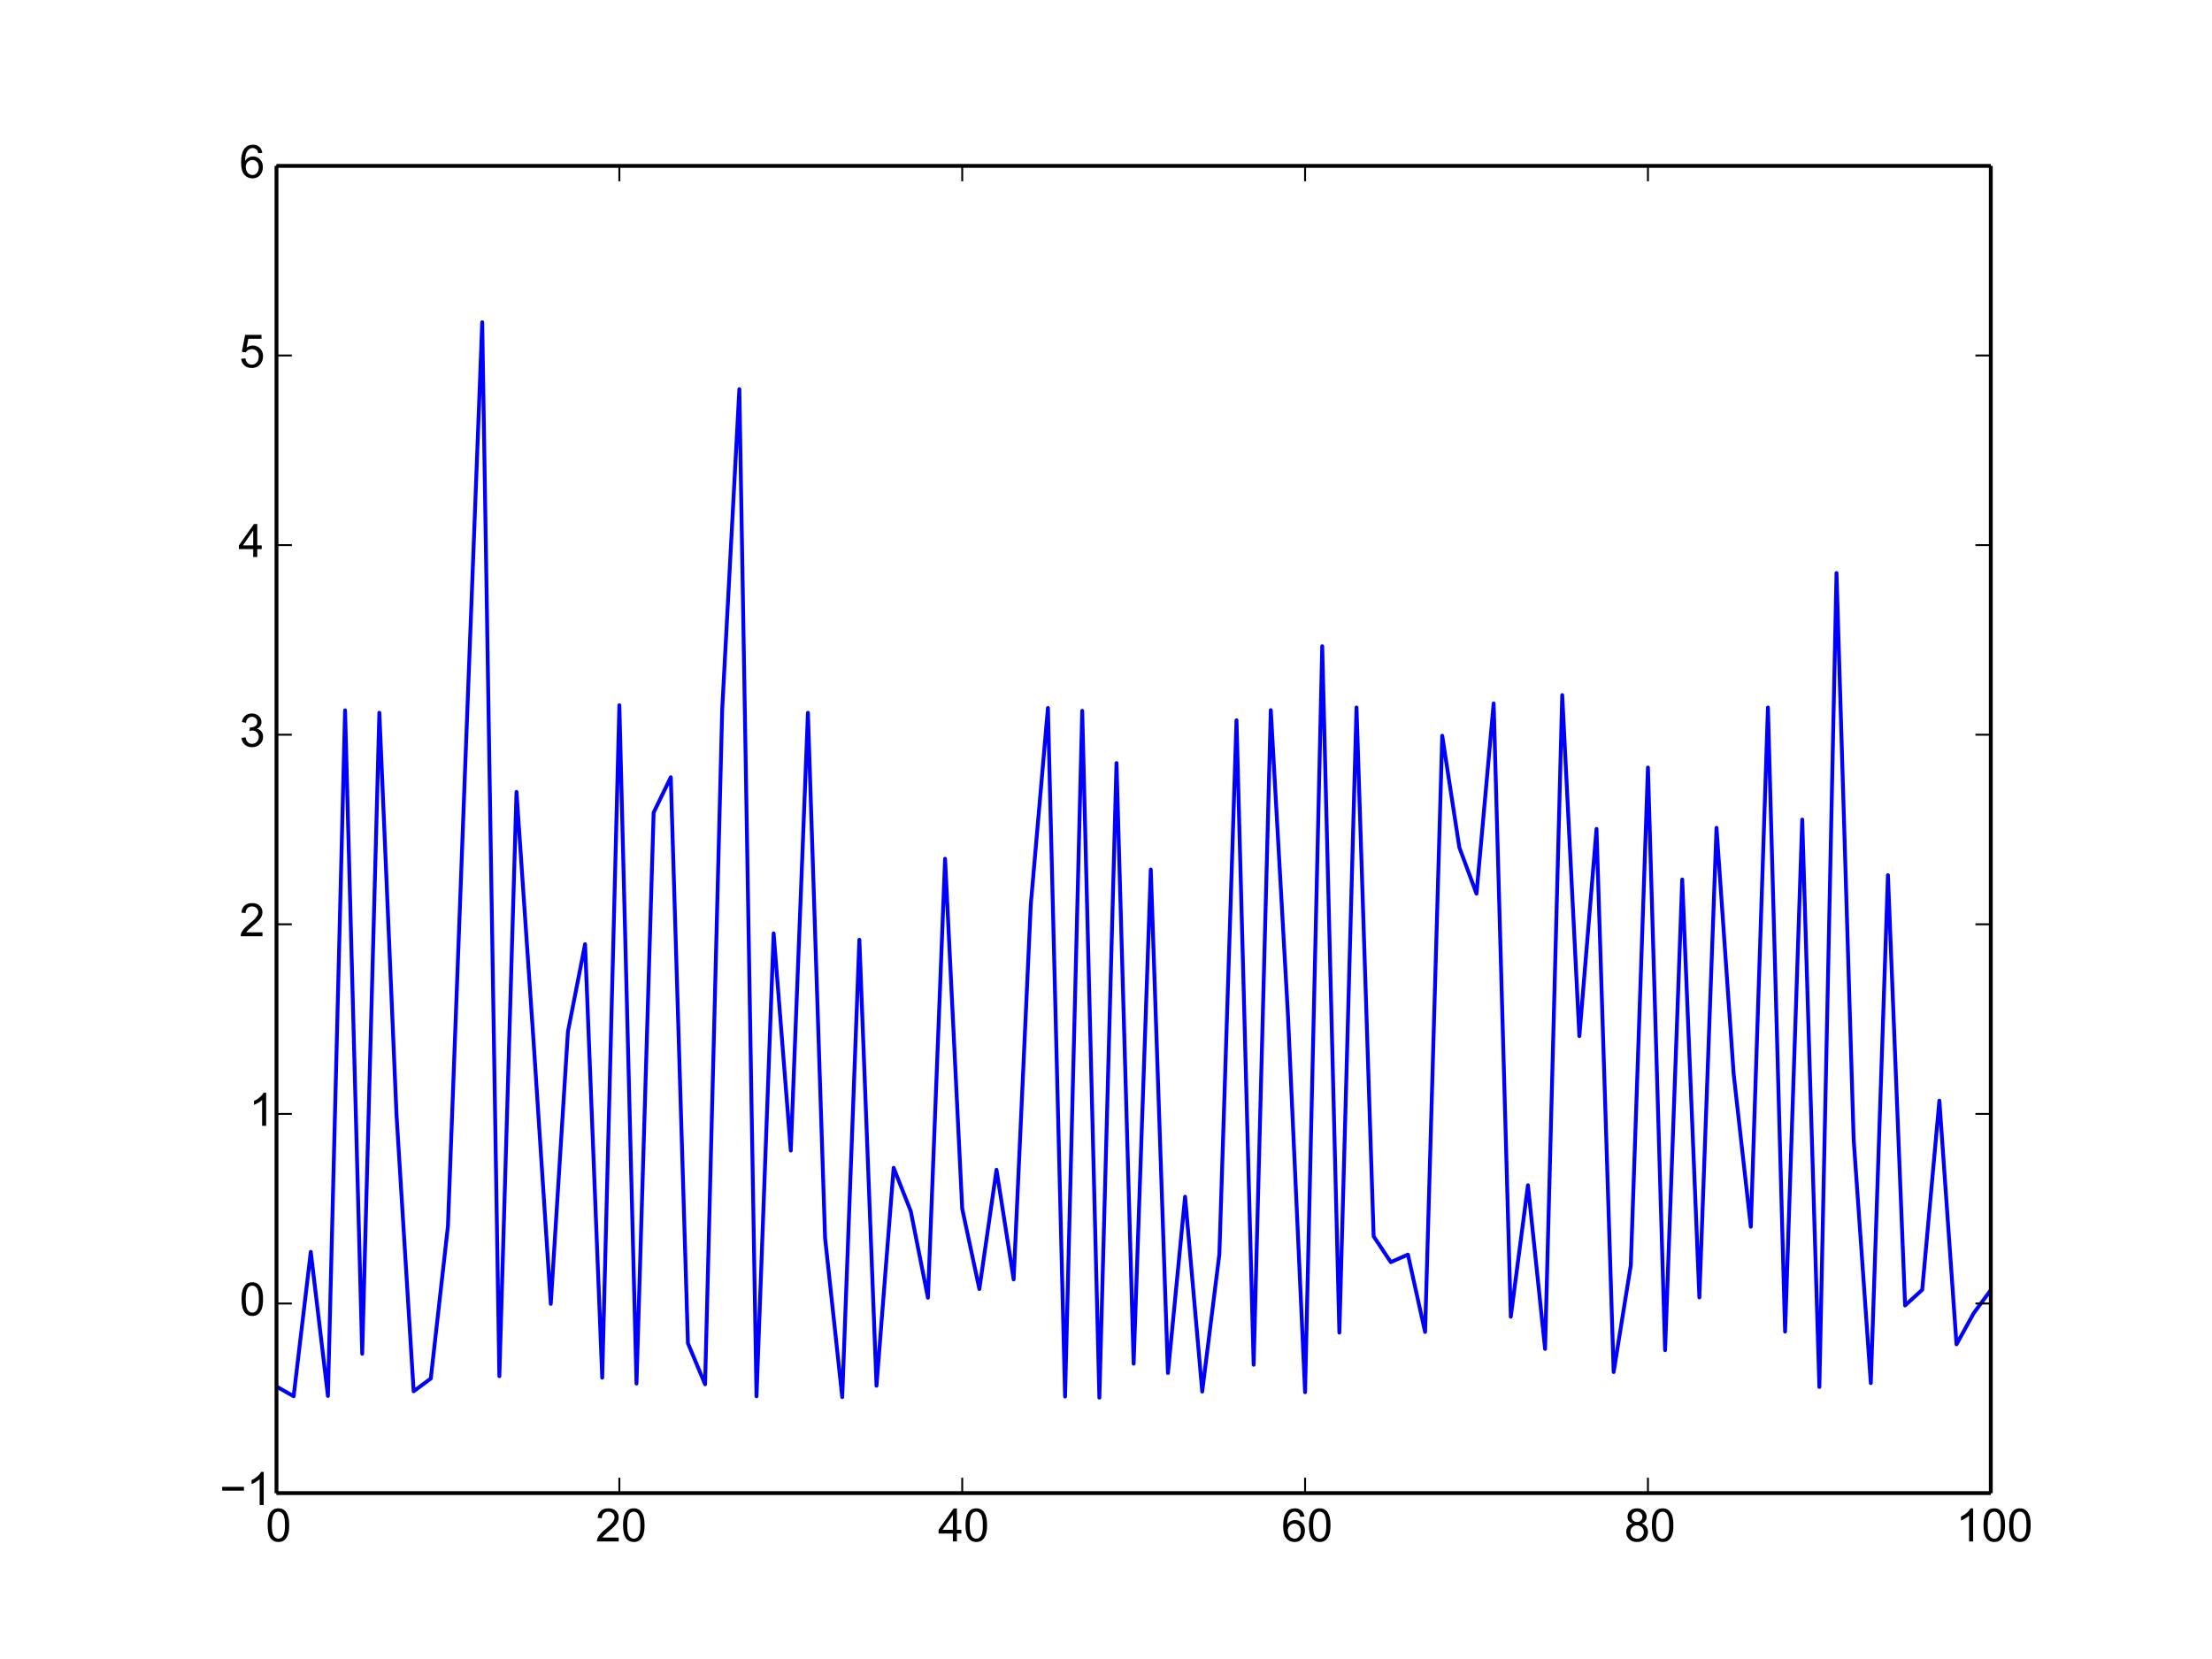
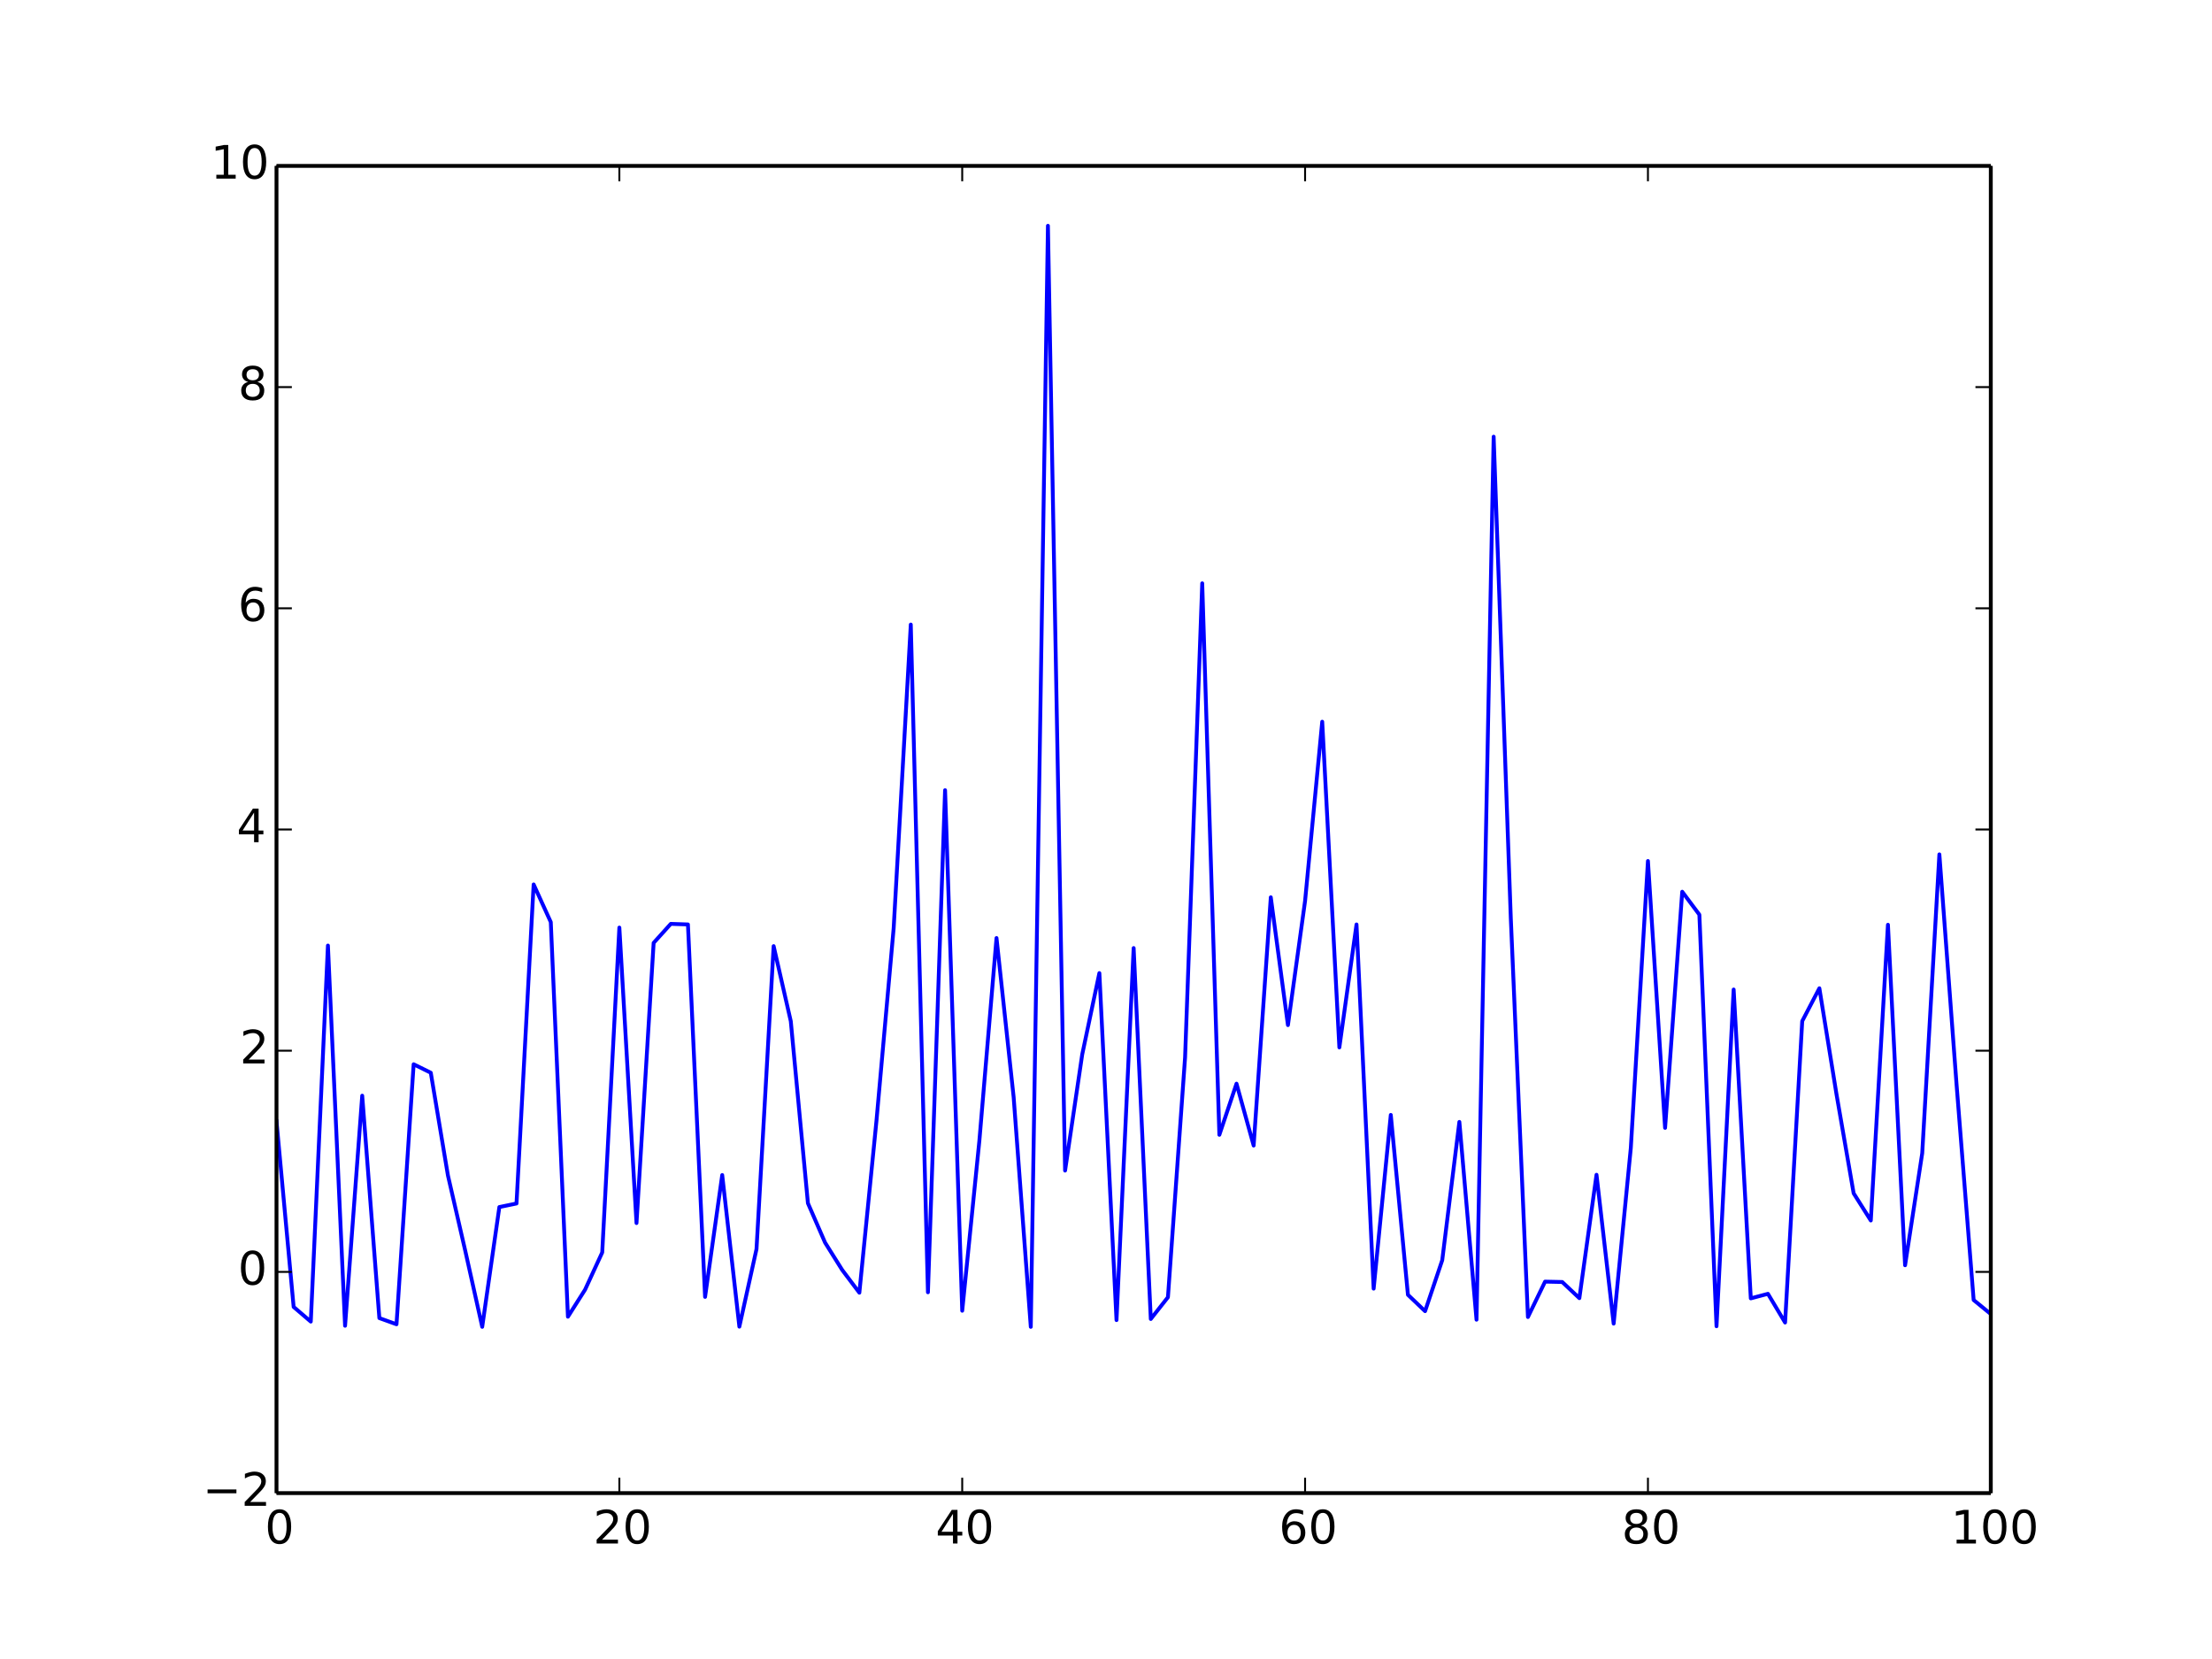
<svg xmlns="http://www.w3.org/2000/svg" xmlns:xlink="http://www.w3.org/1999/xlink" height="432pt" version="1.1" viewBox="0 0 576 432" width="576pt">
  <defs>
    <style type="text/css">
*{stroke-linecap:butt;stroke-linejoin:round;}
  </style>
  </defs>
  <g id="figure_1">
    <g id="patch_1">
      <path d=" M0 432 L576 432 L576 0 L0 0 z " style="fill:#ffffff;" />
    </g>
    <g id="axes_1">
      <g id="patch_2">
        <path d=" M72 388.8 L518.4 388.8 L518.4 43.2 L72 43.2 z " style="fill:#ffffff;" />
      </g>
      <g id="line2d_1">
-         <path clip-path="url(#p7ff5b81e1d)" d=" M72 361.052 L76.464 363.578 L80.928 325.977 L85.392 363.512 L89.856 184.973 L94.32 352.514 L98.784 185.6 L103.248 290.215 L107.712 362.285 L112.176 358.972 L116.64 319.324 L121.104 200.41 L125.568 83.905 L130.032 358.361 L134.496 206.202 L138.96 271.489 L143.424 339.526 L147.888 268.636 L152.352 245.863 L156.816 358.741 L161.28 183.645 L165.744 360.273 L170.208 211.596 L174.672 202.389 L179.136 349.779 L183.6 360.466 L188.064 184.625 L192.528 101.341 L196.992 363.584 L201.456 243.049 L205.92 299.61 L210.384 185.606 L214.848 322.362 L219.312 363.803 L223.776 244.71 L228.24 360.842 L232.704 304.103 L237.168 315.416 L241.632 337.935 L246.096 223.616 L250.56 314.748 L255.024 335.662 L259.488 304.6 L263.952 333.156 L268.416 235.544 L272.88 184.348 L277.344 363.657 L281.808 185.084 L286.272 363.958 L290.736 198.699 L295.2 355.1 L299.664 226.418 L304.128 357.532 L308.592 311.612 L313.056 362.359 L317.52 326.608 L321.984 187.563 L326.448 355.386 L330.912 184.925 L335.376 264.198 L339.84 362.526 L344.304 168.277 L348.768 347.005 L353.232 184.229 L357.696 321.947 L362.16 328.654 L366.624 326.697 L371.088 346.844 L375.552 191.579 L380.016 220.691 L384.48 232.709 L388.944 183.162 L393.408 342.871 L397.872 308.624 L402.336 351.26 L406.8 180.994 L411.264 269.801 L415.728 215.844 L420.192 357.28 L424.656 329.469 L429.12 199.864 L433.584 351.588 L438.048 229.019 L442.512 337.853 L446.976 215.57 L451.44 279.647 L455.904 319.438 L460.368 184.231 L464.832 346.743 L469.296 213.413 L473.76 361.163 L478.224 149.221 L482.688 296.701 L487.152 360.146 L491.616 227.892 L496.08 339.937 L500.544 335.855 L505.008 286.608 L509.472 350.066 L513.936 341.971 L518.4 335.925" style="fill:none;stroke:#0000ff;stroke-linecap:square;" />
+         <path clip-path="url(#p7ff5b81e1d)" d=" M72 291.976 L76.464 340.322 L80.928 344.14 L85.392 246.218 L89.856 345.226 L94.32 285.311 L98.784 343.226 L103.248 344.839 L107.712 277.13 L112.176 279.339 L116.64 306.084 L121.104 325.491 L125.568 345.506 L130.032 314.312 L134.496 313.388 L138.96 230.308 L143.424 240.117 L147.888 342.868 L152.352 335.83 L156.816 326.136 L161.28 241.54 L165.744 318.483 L170.208 245.517 L174.672 240.575 L179.136 240.723 L183.6 337.709 L188.064 305.979 L192.528 345.46 L196.992 325.264 L201.456 246.369 L205.92 265.931 L210.384 313.321 L214.848 323.573 L219.312 330.702 L223.776 336.617 L228.24 291.744 L232.704 241.752 L237.168 162.634 L241.632 336.508 L246.096 205.763 L250.56 341.316 L255.024 297.071 L259.488 244.262 L263.952 285.71 L268.416 345.51 L272.88 58.794 L277.344 304.81 L281.808 274.571 L286.272 253.392 L290.736 343.751 L295.2 246.872 L299.664 343.462 L304.128 337.798 L308.592 275.352 L313.056 151.891 L317.52 295.504 L321.984 282.186 L326.448 298.298 L330.912 233.654 L335.376 266.934 L339.84 234.589 L344.304 187.93 L348.768 272.748 L353.232 240.729 L357.696 335.558 L362.16 290.325 L366.624 337.163 L371.088 341.423 L375.552 328.154 L380.016 292.145 L384.48 343.649 L388.944 113.713 L393.408 239.062 L397.872 342.948 L402.336 333.733 L406.8 333.831 L411.264 338.034 L415.728 305.906 L420.192 344.665 L424.656 298.976 L429.12 224.208 L433.584 293.7 L438.048 232.206 L442.512 238.178 L446.976 345.357 L451.44 257.671 L455.904 338.092 L460.368 336.906 L464.832 344.38 L469.296 265.895 L473.76 257.344 L478.224 284.97 L482.688 310.74 L487.152 317.813 L491.616 240.806 L496.08 329.474 L500.544 300.291 L505.008 222.48 L509.472 282.262 L513.936 338.524 L518.4 342.173" style="fill:none;stroke:#0000ff;stroke-linecap:square;" />
      </g>
      <g id="matplotlib.axis_1">
        <g id="xtick_1">
          <g id="line2d_2">
            <defs>
              <path d=" M0 0 L0 -4" id="m93b0483c22" style="stroke:#000000;stroke-width:0.5;" />
            </defs>
            <g>
              <use style="stroke:#000000;stroke-width:0.5;" x="72.0" xlink:href="#m93b0483c22" y="388.8" />
            </g>
          </g>
          <g id="line2d_3">
            <defs>
              <path d=" M0 0 L0 4" id="m741efc42ff" style="stroke:#000000;stroke-width:0.5;" />
            </defs>
            <g>
              <use style="stroke:#000000;stroke-width:0.5;" x="72.0" xlink:href="#m741efc42ff" y="43.2" />
            </g>
          </g>
          <g id="text_1">
            <defs>
-               <path d=" M4.156 35.297 Q4.156 48 6.766 55.734 Q9.375 63.484 14.516 67.672 Q19.672 71.875 27.484 71.875 Q33.25 71.875 37.594 69.547 Q41.938 67.234 44.766 62.859 Q47.609 58.5 49.219 52.219 Q50.828 45.953 50.828 35.297 Q50.828 22.703 48.234 14.969 Q45.656 7.234 40.5 3 Q35.359 -1.219 27.484 -1.219 Q17.141 -1.219 11.234 6.203 Q4.156 15.141 4.156 35.297 M13.188 35.297 Q13.188 17.672 17.312 11.828 Q21.438 6 27.484 6 Q33.547 6 37.672 11.859 Q41.797 17.719 41.797 35.297 Q41.797 52.984 37.672 58.781 Q33.547 64.594 27.391 64.594 Q21.344 64.594 17.719 59.469 Q13.188 52.938 13.188 35.297" id="ArialMT-30" />
-             </defs>
-             <g transform="translate(69.19969 401.3894)scale(0.12 -0.12)">
-               <use xlink:href="#ArialMT-30" />
+               <path d=" M31.781 66.406 Q24.172 66.406 20.328 58.906 Q16.5 51.422 16.5 36.375 Q16.5 21.391 20.328 13.891 Q24.172 6.391 31.781 6.391 Q39.453 6.391 43.281 13.891 Q47.125 21.391 47.125 36.375 Q47.125 51.422 43.281 58.906 Q39.453 66.406 31.781 66.406 M31.781 74.219 Q44.047 74.219 50.516 64.516 Q56.984 54.828 56.984 36.375 Q56.984 17.969 50.516 8.266 Q44.047 -1.422 31.781 -1.422 Q19.531 -1.422 13.062 8.266 Q6.594 17.969 6.594 36.375 Q6.594 54.828 13.062 64.516 Q19.531 74.219 31.781 74.219" id="BitstreamVeraSans-Roman-30" />
+             </defs>
+             <g transform="translate(68.97656 401.9181)scale(0.12 -0.12)">
+               <use xlink:href="#BitstreamVeraSans-Roman-30" />
            </g>
          </g>
        </g>
        <g id="xtick_2">
          <g id="line2d_4">
            <g>
              <use style="stroke:#000000;stroke-width:0.5;" x="161.28" xlink:href="#m93b0483c22" y="388.8" />
            </g>
          </g>
          <g id="line2d_5">
            <g>
              <use style="stroke:#000000;stroke-width:0.5;" x="161.28" xlink:href="#m741efc42ff" y="43.2" />
            </g>
          </g>
          <g id="text_2">
            <defs>
-               <path d=" M50.344 8.453 L50.344 0 L3.031 0 Q2.938 3.172 4.047 6.109 Q5.859 10.938 9.828 15.625 Q13.812 20.312 21.344 26.469 Q33.016 36.031 37.109 41.625 Q41.219 47.219 41.219 52.203 Q41.219 57.422 37.469 61 Q33.734 64.594 27.734 64.594 Q21.391 64.594 17.578 60.781 Q13.766 56.984 13.719 50.25 L4.688 51.172 Q5.609 61.281 11.656 66.578 Q17.719 71.875 27.938 71.875 Q38.234 71.875 44.234 66.156 Q50.25 60.453 50.25 52 Q50.25 47.703 48.484 43.547 Q46.734 39.406 42.656 34.812 Q38.578 30.219 29.109 22.219 Q21.188 15.578 18.938 13.203 Q16.703 10.844 15.234 8.453 z " id="ArialMT-32" />
-             </defs>
-             <g transform="translate(155.07 401.3894)scale(0.12 -0.12)">
-               <use xlink:href="#ArialMT-32" />
-               <use x="55.615" xlink:href="#ArialMT-30" />
+               <path d=" M19.188 8.297 L53.609 8.297 L53.609 0 L7.328 0 L7.328 8.297 Q12.938 14.109 22.625 23.891 Q32.328 33.688 34.812 36.531 Q39.547 41.844 41.422 45.531 Q43.312 49.219 43.312 52.781 Q43.312 58.594 39.234 62.25 Q35.156 65.922 28.609 65.922 Q23.969 65.922 18.812 64.312 Q13.672 62.703 7.812 59.422 L7.812 69.391 Q13.766 71.781 18.938 73 Q24.125 74.219 28.422 74.219 Q39.75 74.219 46.484 68.547 Q53.219 62.891 53.219 53.422 Q53.219 48.922 51.531 44.891 Q49.859 40.875 45.406 35.406 Q44.188 33.984 37.641 27.219 Q31.109 20.453 19.188 8.297" id="BitstreamVeraSans-Roman-32" />
+             </defs>
+             <g transform="translate(154.4831 401.9181)scale(0.12 -0.12)">
+               <use xlink:href="#BitstreamVeraSans-Roman-32" />
+               <use x="63.623" xlink:href="#BitstreamVeraSans-Roman-30" />
            </g>
          </g>
        </g>
        <g id="xtick_3">
          <g id="line2d_6">
            <g>
              <use style="stroke:#000000;stroke-width:0.5;" x="250.56" xlink:href="#m93b0483c22" y="388.8" />
            </g>
          </g>
          <g id="line2d_7">
            <g>
              <use style="stroke:#000000;stroke-width:0.5;" x="250.56" xlink:href="#m741efc42ff" y="43.2" />
            </g>
          </g>
          <g id="text_3">
            <defs>
-               <path d=" M32.328 0 L32.328 17.141 L1.266 17.141 L1.266 25.203 L33.938 71.578 L41.109 71.578 L41.109 25.203 L50.781 25.203 L50.781 17.141 L41.109 17.141 L41.109 0 z  M32.328 25.203 L32.328 57.469 L9.906 25.203 z " id="ArialMT-34" />
-             </defs>
-             <g transform="translate(244.2497 401.3894)scale(0.12 -0.12)">
-               <use xlink:href="#ArialMT-34" />
-               <use x="55.615" xlink:href="#ArialMT-30" />
+               <path d=" M37.797 64.312 L12.891 25.391 L37.797 25.391 z  M35.203 72.906 L47.609 72.906 L47.609 25.391 L58.016 25.391 L58.016 17.188 L47.609 17.188 L47.609 0 L37.797 0 L37.797 17.188 L4.891 17.188 L4.891 26.703 z " id="BitstreamVeraSans-Roman-34" />
+             </defs>
+             <g transform="translate(243.6169 401.9181)scale(0.12 -0.12)">
+               <use xlink:href="#BitstreamVeraSans-Roman-34" />
+               <use x="63.623" xlink:href="#BitstreamVeraSans-Roman-30" />
            </g>
          </g>
        </g>
        <g id="xtick_4">
          <g id="line2d_8">
            <g>
              <use style="stroke:#000000;stroke-width:0.5;" x="339.84" xlink:href="#m93b0483c22" y="388.8" />
            </g>
          </g>
          <g id="line2d_9">
            <g>
              <use style="stroke:#000000;stroke-width:0.5;" x="339.84" xlink:href="#m741efc42ff" y="43.2" />
            </g>
          </g>
          <g id="text_4">
            <defs>
-               <path d=" M49.75 54.047 L41.016 53.375 Q39.844 58.547 37.703 60.891 Q34.125 64.656 28.906 64.656 Q24.703 64.656 21.531 62.312 Q17.391 59.281 14.984 53.469 Q12.594 47.656 12.5 36.922 Q15.672 41.75 20.266 44.094 Q24.859 46.438 29.891 46.438 Q38.672 46.438 44.844 39.969 Q51.031 33.5 51.031 23.25 Q51.031 16.5 48.125 10.719 Q45.219 4.938 40.141 1.859 Q35.062 -1.219 28.609 -1.219 Q17.625 -1.219 10.688 6.859 Q3.766 14.938 3.766 33.5 Q3.766 54.25 11.422 63.672 Q18.109 71.875 29.438 71.875 Q37.891 71.875 43.281 67.141 Q48.688 62.406 49.75 54.047 M13.875 23.188 Q13.875 18.656 15.797 14.5 Q17.719 10.359 21.188 8.172 Q24.656 6 28.469 6 Q34.031 6 38.031 10.484 Q42.047 14.984 42.047 22.703 Q42.047 30.125 38.078 34.391 Q34.125 38.672 28.125 38.672 Q22.172 38.672 18.016 34.391 Q13.875 30.125 13.875 23.188" id="ArialMT-36" />
-             </defs>
-             <g transform="translate(333.6797 401.3894)scale(0.12 -0.12)">
-               <use xlink:href="#ArialMT-36" />
-               <use x="55.615" xlink:href="#ArialMT-30" />
+               <path d=" M33.016 40.375 Q26.375 40.375 22.484 35.828 Q18.609 31.297 18.609 23.391 Q18.609 15.531 22.484 10.953 Q26.375 6.391 33.016 6.391 Q39.656 6.391 43.531 10.953 Q47.406 15.531 47.406 23.391 Q47.406 31.297 43.531 35.828 Q39.656 40.375 33.016 40.375 M52.594 71.297 L52.594 62.312 Q48.875 64.062 45.094 64.984 Q41.312 65.922 37.594 65.922 Q27.828 65.922 22.672 59.328 Q17.531 52.734 16.797 39.406 Q19.672 43.656 24.016 45.922 Q28.375 48.188 33.594 48.188 Q44.578 48.188 50.953 41.516 Q57.328 34.859 57.328 23.391 Q57.328 12.156 50.688 5.359 Q44.047 -1.422 33.016 -1.422 Q20.359 -1.422 13.672 8.266 Q6.984 17.969 6.984 36.375 Q6.984 53.656 15.188 63.938 Q23.391 74.219 37.203 74.219 Q40.922 74.219 44.703 73.484 Q48.484 72.75 52.594 71.297" id="BitstreamVeraSans-Roman-36" />
+             </defs>
+             <g transform="translate(333.0225 401.9181)scale(0.12 -0.12)">
+               <use xlink:href="#BitstreamVeraSans-Roman-36" />
+               <use x="63.623" xlink:href="#BitstreamVeraSans-Roman-30" />
            </g>
          </g>
        </g>
        <g id="xtick_5">
          <g id="line2d_10">
            <g>
              <use style="stroke:#000000;stroke-width:0.5;" x="429.12" xlink:href="#m93b0483c22" y="388.8" />
            </g>
          </g>
          <g id="line2d_11">
            <g>
              <use style="stroke:#000000;stroke-width:0.5;" x="429.12" xlink:href="#m741efc42ff" y="43.2" />
            </g>
          </g>
          <g id="text_5">
            <defs>
-               <path d=" M17.672 38.812 Q12.203 40.828 9.562 44.531 Q6.938 48.25 6.938 53.422 Q6.938 61.234 12.547 66.547 Q18.172 71.875 27.484 71.875 Q36.859 71.875 42.578 66.422 Q48.297 60.984 48.297 53.172 Q48.297 48.188 45.672 44.5 Q43.062 40.828 37.75 38.812 Q44.344 36.672 47.781 31.875 Q51.219 27.094 51.219 20.453 Q51.219 11.281 44.719 5.031 Q38.234 -1.219 27.641 -1.219 Q17.047 -1.219 10.547 5.047 Q4.047 11.328 4.047 20.703 Q4.047 27.688 7.594 32.391 Q11.141 37.109 17.672 38.812 M15.922 53.719 Q15.922 48.641 19.188 45.406 Q22.469 42.188 27.688 42.188 Q32.766 42.188 36.016 45.375 Q39.266 48.578 39.266 53.219 Q39.266 58.062 35.906 61.359 Q32.562 64.656 27.594 64.656 Q22.562 64.656 19.234 61.422 Q15.922 58.203 15.922 53.719 M13.094 20.656 Q13.094 16.891 14.875 13.375 Q16.656 9.859 20.172 7.922 Q23.688 6 27.734 6 Q34.031 6 38.125 10.047 Q42.234 14.109 42.234 20.359 Q42.234 26.703 38.016 30.859 Q33.797 35.016 27.438 35.016 Q21.234 35.016 17.156 30.906 Q13.094 26.812 13.094 20.656" id="ArialMT-38" />
-             </defs>
-             <g transform="translate(422.9766 401.3894)scale(0.12 -0.12)">
-               <use xlink:href="#ArialMT-38" />
-               <use x="55.615" xlink:href="#ArialMT-30" />
+               <path d=" M31.781 34.625 Q24.75 34.625 20.719 30.859 Q16.703 27.094 16.703 20.516 Q16.703 13.922 20.719 10.156 Q24.75 6.391 31.781 6.391 Q38.812 6.391 42.859 10.172 Q46.922 13.969 46.922 20.516 Q46.922 27.094 42.891 30.859 Q38.875 34.625 31.781 34.625 M21.922 38.812 Q15.578 40.375 12.031 44.719 Q8.5 49.078 8.5 55.328 Q8.5 64.062 14.719 69.141 Q20.953 74.219 31.781 74.219 Q42.672 74.219 48.875 69.141 Q55.078 64.062 55.078 55.328 Q55.078 49.078 51.531 44.719 Q48 40.375 41.703 38.812 Q48.828 37.156 52.797 32.312 Q56.781 27.484 56.781 20.516 Q56.781 9.906 50.312 4.234 Q43.844 -1.422 31.781 -1.422 Q19.734 -1.422 13.25 4.234 Q6.781 9.906 6.781 20.516 Q6.781 27.484 10.781 32.312 Q14.797 37.156 21.922 38.812 M18.312 54.391 Q18.312 48.734 21.844 45.562 Q25.391 42.391 31.781 42.391 Q38.141 42.391 41.719 45.562 Q45.312 48.734 45.312 54.391 Q45.312 60.062 41.719 63.234 Q38.141 66.406 31.781 66.406 Q25.391 66.406 21.844 63.234 Q18.312 60.062 18.312 54.391" id="BitstreamVeraSans-Roman-38" />
+             </defs>
+             <g transform="translate(422.2903 401.9181)scale(0.12 -0.12)">
+               <use xlink:href="#BitstreamVeraSans-Roman-38" />
+               <use x="63.623" xlink:href="#BitstreamVeraSans-Roman-30" />
            </g>
          </g>
        </g>
        <g id="xtick_6">
          <g id="line2d_12">
            <g>
              <use style="stroke:#000000;stroke-width:0.5;" x="518.4" xlink:href="#m93b0483c22" y="388.8" />
            </g>
          </g>
          <g id="line2d_13">
            <g>
              <use style="stroke:#000000;stroke-width:0.5;" x="518.4" xlink:href="#m741efc42ff" y="43.2" />
            </g>
          </g>
          <g id="text_6">
            <defs>
-               <path d=" M37.25 0 L28.469 0 L28.469 56 Q25.297 52.984 20.141 49.953 Q14.984 46.922 10.891 45.406 L10.891 53.906 Q18.266 57.375 23.781 62.297 Q29.297 67.234 31.594 71.875 L37.25 71.875 z " id="ArialMT-31" />
-             </defs>
-             <g transform="translate(509.3306 401.3894)scale(0.12 -0.12)">
-               <use xlink:href="#ArialMT-31" />
-               <use x="55.615" xlink:href="#ArialMT-30" />
-               <use x="111.23" xlink:href="#ArialMT-30" />
+               <path d=" M12.406 8.297 L28.516 8.297 L28.516 63.922 L10.984 60.406 L10.984 69.391 L28.422 72.906 L38.281 72.906 L38.281 8.297 L54.391 8.297 L54.391 0 L12.406 0 z " id="BitstreamVeraSans-Roman-31" />
+             </defs>
+             <g transform="translate(508.005 401.9181)scale(0.12 -0.12)">
+               <use xlink:href="#BitstreamVeraSans-Roman-31" />
+               <use x="63.623" xlink:href="#BitstreamVeraSans-Roman-30" />
+               <use x="127.246" xlink:href="#BitstreamVeraSans-Roman-30" />
            </g>
          </g>
        </g>
      </g>
      <g id="matplotlib.axis_2">
        <g id="ytick_1">
          <g id="line2d_14">
            <defs>
              <path d=" M0 0 L4 0" id="m728421d6d4" style="stroke:#000000;stroke-width:0.5;" />
            </defs>
            <g>
              <use style="stroke:#000000;stroke-width:0.5;" x="72.0" xlink:href="#m728421d6d4" y="388.8" />
            </g>
          </g>
          <g id="line2d_15">
            <defs>
              <path d=" M0 0 L-4 0" id="mcb0005524f" style="stroke:#000000;stroke-width:0.5;" />
            </defs>
            <g>
              <use style="stroke:#000000;stroke-width:0.5;" x="518.4" xlink:href="#mcb0005524f" y="388.8" />
            </g>
          </g>
          <g id="text_7">
            <defs>
-               <path d=" M52.828 31.203 L5.562 31.203 L5.562 39.406 L52.828 39.406 z " id="ArialMT-2212" />
-             </defs>
-             <g transform="translate(57.18875 391.9022)scale(0.12 -0.12)">
-               <use xlink:href="#ArialMT-2212" />
-               <use x="58.398" xlink:href="#ArialMT-31" />
+               <path d=" M10.594 35.5 L73.188 35.5 L73.188 27.203 L10.594 27.203 z " id="BitstreamVeraSans-Roman-2212" />
+             </defs>
+             <g transform="translate(52.7825 392.1112)scale(0.12 -0.12)">
+               <use xlink:href="#BitstreamVeraSans-Roman-2212" />
+               <use x="83.789" xlink:href="#BitstreamVeraSans-Roman-32" />
            </g>
          </g>
        </g>
        <g id="ytick_2">
          <g id="line2d_16">
            <g>
-               <use style="stroke:#000000;stroke-width:0.5;" x="72.0" xlink:href="#m728421d6d4" y="339.429" />
+               <use style="stroke:#000000;stroke-width:0.5;" x="72.0" xlink:href="#m728421d6d4" y="331.2" />
            </g>
          </g>
          <g id="line2d_17">
            <g>
-               <use style="stroke:#000000;stroke-width:0.5;" x="518.4" xlink:href="#mcb0005524f" y="339.429" />
+               <use style="stroke:#000000;stroke-width:0.5;" x="518.4" xlink:href="#mcb0005524f" y="331.2" />
            </g>
          </g>
          <g id="text_8">
-             <g transform="translate(62.39937 342.5308)scale(0.12 -0.12)">
-               <use xlink:href="#ArialMT-30" />
+             <g transform="translate(61.95312 334.5113)scale(0.12 -0.12)">
+               <use xlink:href="#BitstreamVeraSans-Roman-30" />
            </g>
          </g>
        </g>
        <g id="ytick_3">
          <g id="line2d_18">
            <g>
-               <use style="stroke:#000000;stroke-width:0.5;" x="72.0" xlink:href="#m728421d6d4" y="290.057" />
+               <use style="stroke:#000000;stroke-width:0.5;" x="72.0" xlink:href="#m728421d6d4" y="273.6" />
            </g>
          </g>
          <g id="line2d_19">
            <g>
-               <use style="stroke:#000000;stroke-width:0.5;" x="518.4" xlink:href="#mcb0005524f" y="290.057" />
+               <use style="stroke:#000000;stroke-width:0.5;" x="518.4" xlink:href="#mcb0005524f" y="273.6" />
            </g>
          </g>
          <g id="text_9">
-             <g transform="translate(64.83688 293.1593)scale(0.12 -0.12)">
-               <use xlink:href="#ArialMT-31" />
+             <g transform="translate(62.44625 276.9112)scale(0.12 -0.12)">
+               <use xlink:href="#BitstreamVeraSans-Roman-32" />
            </g>
          </g>
        </g>
        <g id="ytick_4">
          <g id="line2d_20">
            <g>
-               <use style="stroke:#000000;stroke-width:0.5;" x="72.0" xlink:href="#m728421d6d4" y="240.686" />
+               <use style="stroke:#000000;stroke-width:0.5;" x="72.0" xlink:href="#m728421d6d4" y="216.0" />
            </g>
          </g>
          <g id="line2d_21">
            <g>
-               <use style="stroke:#000000;stroke-width:0.5;" x="518.4" xlink:href="#mcb0005524f" y="240.686" />
+               <use style="stroke:#000000;stroke-width:0.5;" x="518.4" xlink:href="#mcb0005524f" y="216.0" />
            </g>
          </g>
          <g id="text_10">
-             <g transform="translate(62.31125 243.7879)scale(0.12 -0.12)">
-               <use xlink:href="#ArialMT-32" />
+             <g transform="translate(61.625 219.3113)scale(0.12 -0.12)">
+               <use xlink:href="#BitstreamVeraSans-Roman-34" />
            </g>
          </g>
        </g>
        <g id="ytick_5">
          <g id="line2d_22">
            <g>
-               <use style="stroke:#000000;stroke-width:0.5;" x="72.0" xlink:href="#m728421d6d4" y="191.314" />
+               <use style="stroke:#000000;stroke-width:0.5;" x="72.0" xlink:href="#m728421d6d4" y="158.4" />
            </g>
          </g>
          <g id="line2d_23">
            <g>
-               <use style="stroke:#000000;stroke-width:0.5;" x="518.4" xlink:href="#mcb0005524f" y="191.314" />
+               <use style="stroke:#000000;stroke-width:0.5;" x="518.4" xlink:href="#mcb0005524f" y="158.4" />
            </g>
          </g>
          <g id="text_11">
-             <defs>
-               <path d=" M4.203 18.891 L12.984 20.062 Q14.5 12.594 18.141 9.297 Q21.781 6 27 6 Q33.203 6 37.469 10.297 Q41.75 14.594 41.75 20.953 Q41.75 27 37.797 30.922 Q33.844 34.859 27.734 34.859 Q25.25 34.859 21.531 33.891 L22.516 41.609 Q23.391 41.5 23.922 41.5 Q29.547 41.5 34.031 44.422 Q38.531 47.359 38.531 53.469 Q38.531 58.297 35.25 61.469 Q31.984 64.656 26.812 64.656 Q21.688 64.656 18.266 61.422 Q14.844 58.203 13.875 51.766 L5.078 53.328 Q6.688 62.156 12.391 67.016 Q18.109 71.875 26.609 71.875 Q32.469 71.875 37.391 69.359 Q42.328 66.844 44.938 62.5 Q47.562 58.156 47.562 53.266 Q47.562 48.641 45.062 44.828 Q42.578 41.016 37.703 38.766 Q44.047 37.312 47.562 32.688 Q51.078 28.078 51.078 21.141 Q51.078 11.766 44.234 5.25 Q37.406 -1.266 26.953 -1.266 Q17.531 -1.266 11.297 4.344 Q5.078 9.969 4.203 18.891" id="ArialMT-33" />
-             </defs>
-             <g transform="translate(62.375 194.4165)scale(0.12 -0.12)">
-               <use xlink:href="#ArialMT-33" />
+             <g transform="translate(61.95875 161.7113)scale(0.12 -0.12)">
+               <use xlink:href="#BitstreamVeraSans-Roman-36" />
            </g>
          </g>
        </g>
        <g id="ytick_6">
          <g id="line2d_24">
            <g>
-               <use style="stroke:#000000;stroke-width:0.5;" x="72.0" xlink:href="#m728421d6d4" y="141.943" />
+               <use style="stroke:#000000;stroke-width:0.5;" x="72.0" xlink:href="#m728421d6d4" y="100.8" />
            </g>
          </g>
          <g id="line2d_25">
            <g>
-               <use style="stroke:#000000;stroke-width:0.5;" x="518.4" xlink:href="#mcb0005524f" y="141.943" />
+               <use style="stroke:#000000;stroke-width:0.5;" x="518.4" xlink:href="#mcb0005524f" y="100.8" />
            </g>
          </g>
          <g id="text_12">
-             <g transform="translate(62.05812 145.045)scale(0.12 -0.12)">
-               <use xlink:href="#ArialMT-34" />
+             <g transform="translate(62.0 104.1112)scale(0.12 -0.12)">
+               <use xlink:href="#BitstreamVeraSans-Roman-38" />
            </g>
          </g>
        </g>
        <g id="ytick_7">
          <g id="line2d_26">
            <g>
-               <use style="stroke:#000000;stroke-width:0.5;" x="72.0" xlink:href="#m728421d6d4" y="92.571" />
+               <use style="stroke:#000000;stroke-width:0.5;" x="72.0" xlink:href="#m728421d6d4" y="43.2" />
            </g>
          </g>
          <g id="line2d_27">
            <g>
-               <use style="stroke:#000000;stroke-width:0.5;" x="518.4" xlink:href="#mcb0005524f" y="92.571" />
+               <use style="stroke:#000000;stroke-width:0.5;" x="518.4" xlink:href="#mcb0005524f" y="43.2" />
            </g>
          </g>
          <g id="text_13">
-             <defs>
-               <path d=" M4.156 18.75 L13.375 19.531 Q14.406 12.797 18.141 9.391 Q21.875 6 27.156 6 Q33.5 6 37.891 10.781 Q42.281 15.578 42.281 23.484 Q42.281 31 38.062 35.344 Q33.844 39.703 27 39.703 Q22.75 39.703 19.328 37.766 Q15.922 35.844 13.969 32.766 L5.719 33.844 L12.641 70.609 L48.25 70.609 L48.25 62.203 L19.672 62.203 L15.828 42.969 Q22.266 47.469 29.344 47.469 Q38.719 47.469 45.156 40.969 Q51.609 34.469 51.609 24.266 Q51.609 14.547 45.953 7.469 Q39.062 -1.219 27.156 -1.219 Q17.391 -1.219 11.203 4.25 Q5.031 9.719 4.156 18.75" id="ArialMT-35" />
-             </defs>
-             <g transform="translate(62.30562 95.67362)scale(0.12 -0.12)">
-               <use xlink:href="#ArialMT-35" />
-             </g>
-           </g>
-         </g>
-         <g id="ytick_8">
-           <g id="line2d_28">
-             <g>
-               <use style="stroke:#000000;stroke-width:0.5;" x="72.0" xlink:href="#m728421d6d4" y="43.2" />
-             </g>
-           </g>
-           <g id="line2d_29">
-             <g>
-               <use style="stroke:#000000;stroke-width:0.5;" x="518.4" xlink:href="#mcb0005524f" y="43.2" />
-             </g>
-           </g>
-           <g id="text_14">
-             <g transform="translate(62.32812 46.30219)scale(0.12 -0.12)">
-               <use xlink:href="#ArialMT-36" />
+             <g transform="translate(54.845 46.51125)scale(0.12 -0.12)">
+               <use xlink:href="#BitstreamVeraSans-Roman-31" />
+               <use x="63.623" xlink:href="#BitstreamVeraSans-Roman-30" />
            </g>
          </g>
        </g>
      </g>
      <g id="patch_3">
        <path d=" M72 43.2 L518.4 43.2" style="fill:none;stroke:#000000;" />
      </g>
      <g id="patch_4">
        <path d=" M518.4 388.8 L518.4 43.2" style="fill:none;stroke:#000000;" />
      </g>
      <g id="patch_5">
        <path d=" M72 388.8 L518.4 388.8" style="fill:none;stroke:#000000;" />
      </g>
      <g id="patch_6">
        <path d=" M72 388.8 L72 43.2" style="fill:none;stroke:#000000;" />
      </g>
    </g>
  </g>
  <defs>
    <clipPath id="p7ff5b81e1d">
      <rect height="345.6" width="446.4" x="72.0" y="43.2" />
    </clipPath>
  </defs>
</svg>
